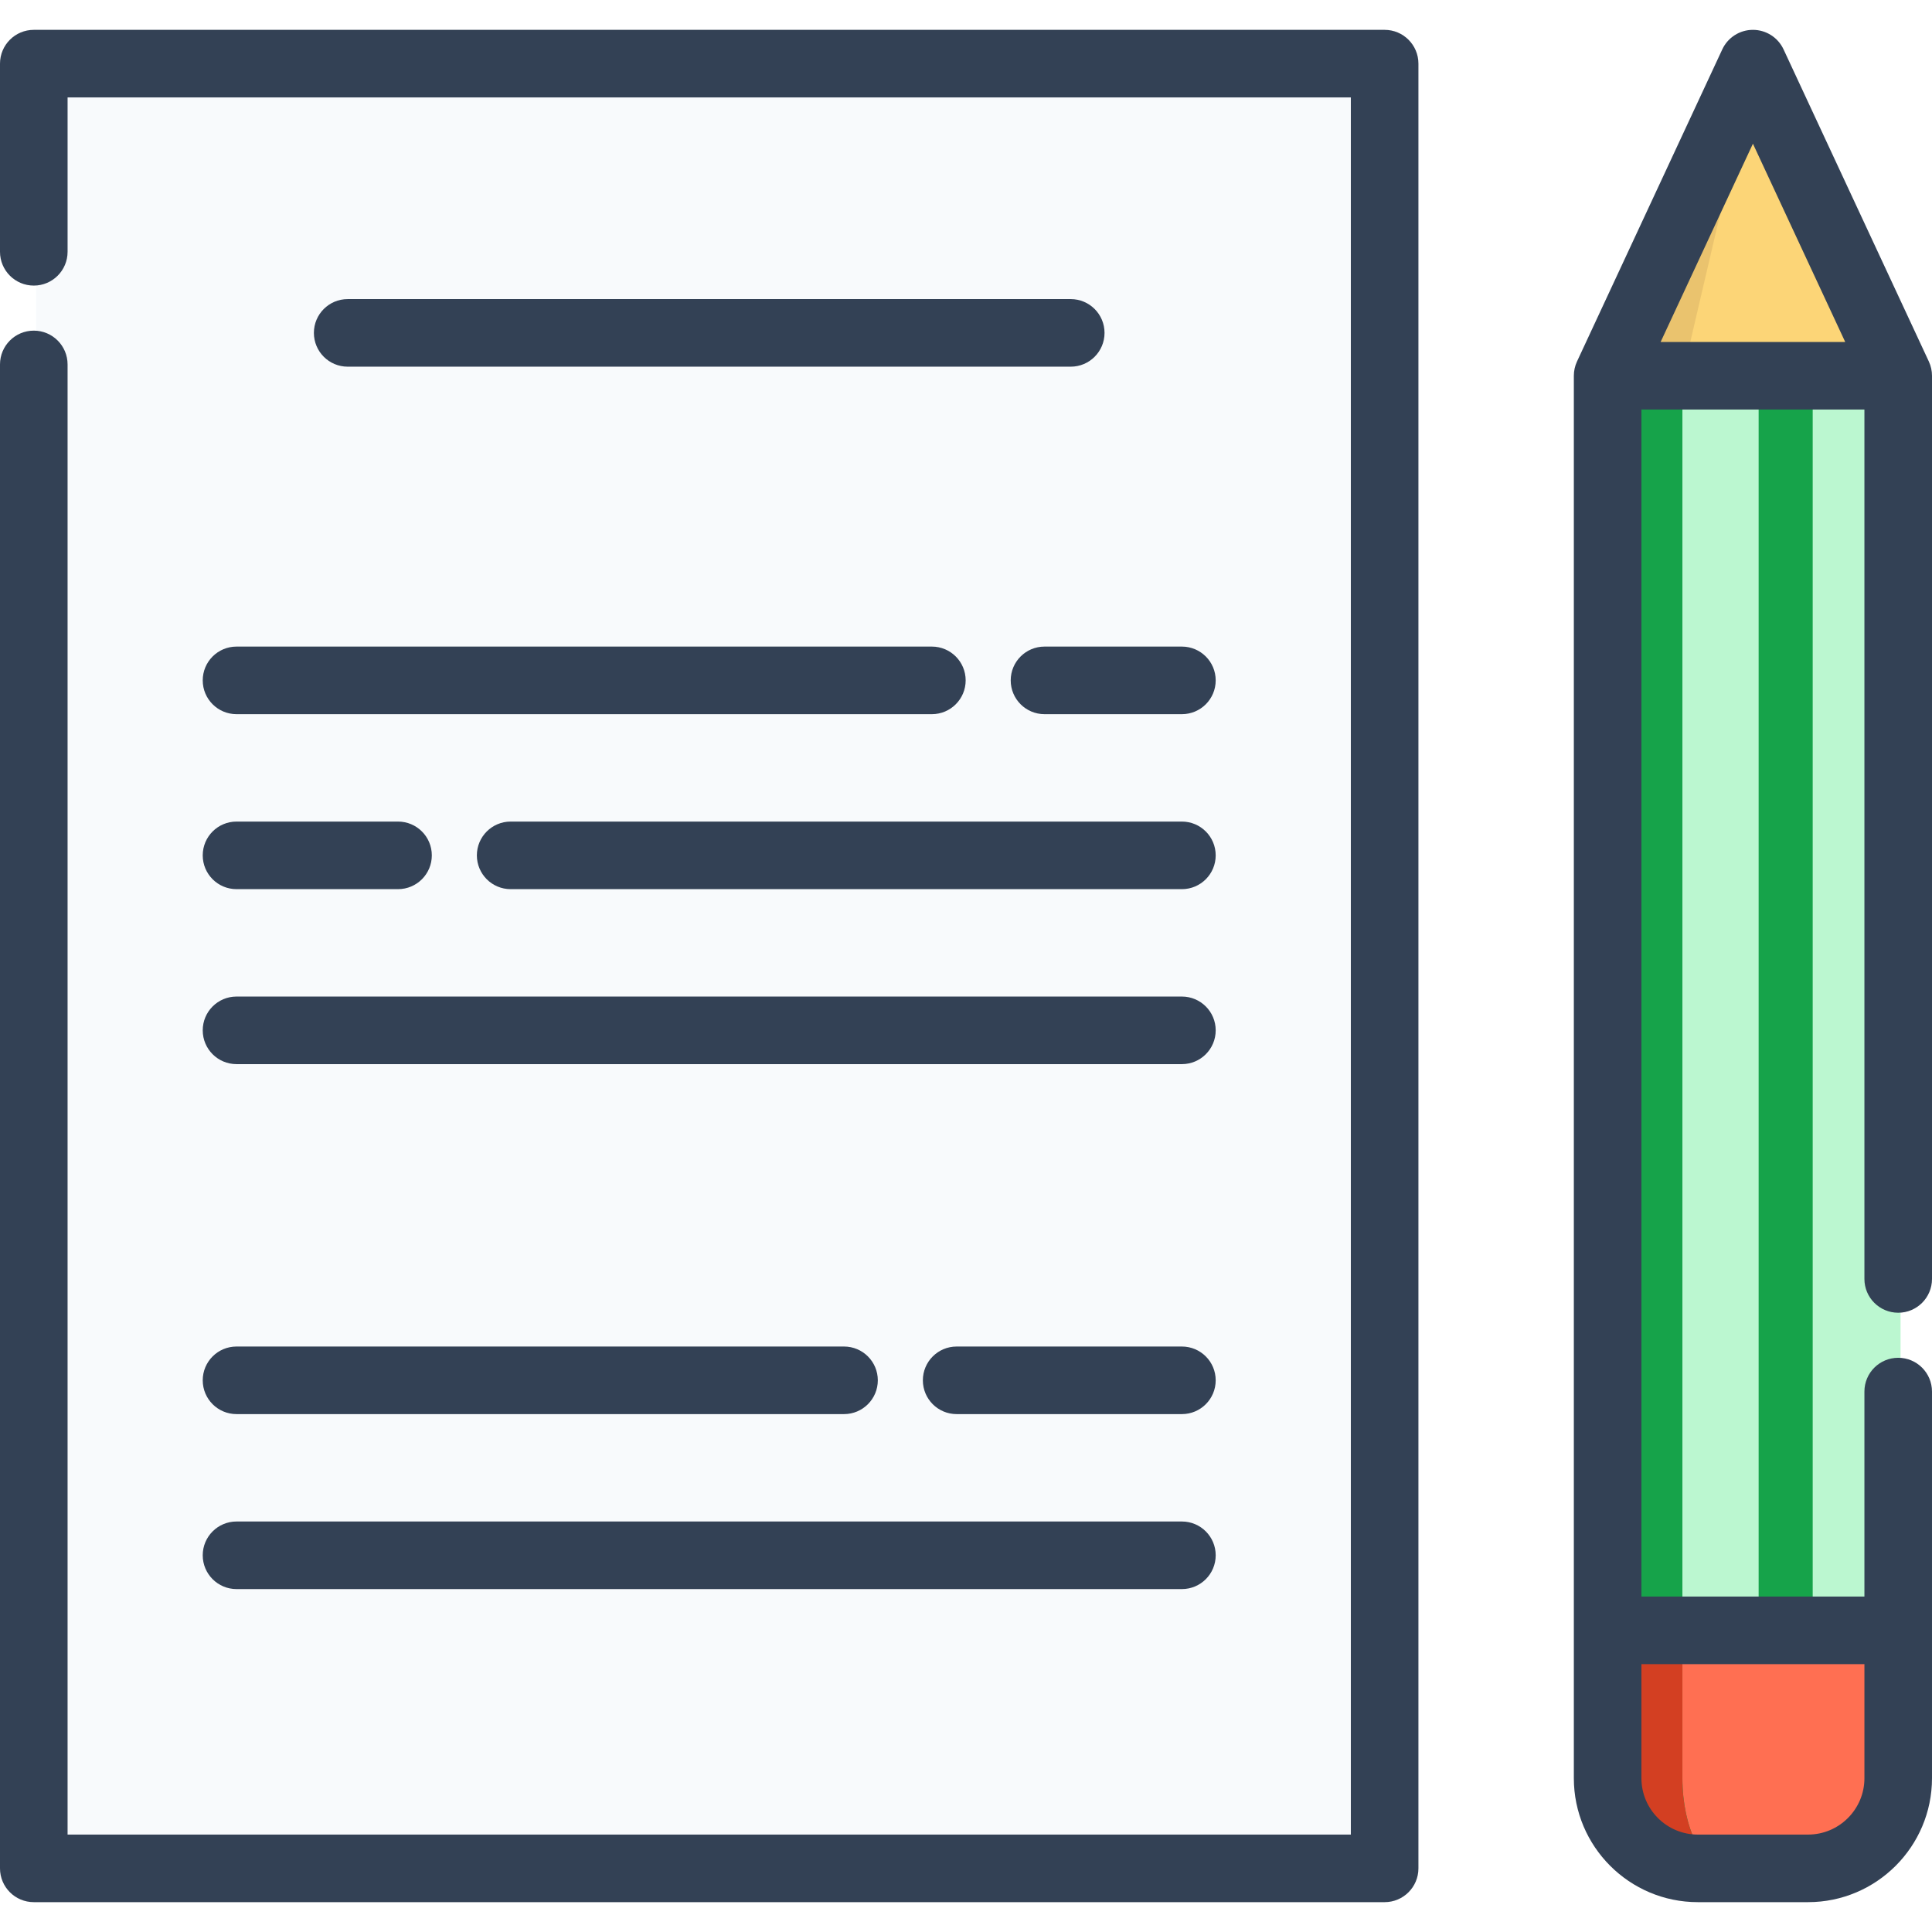
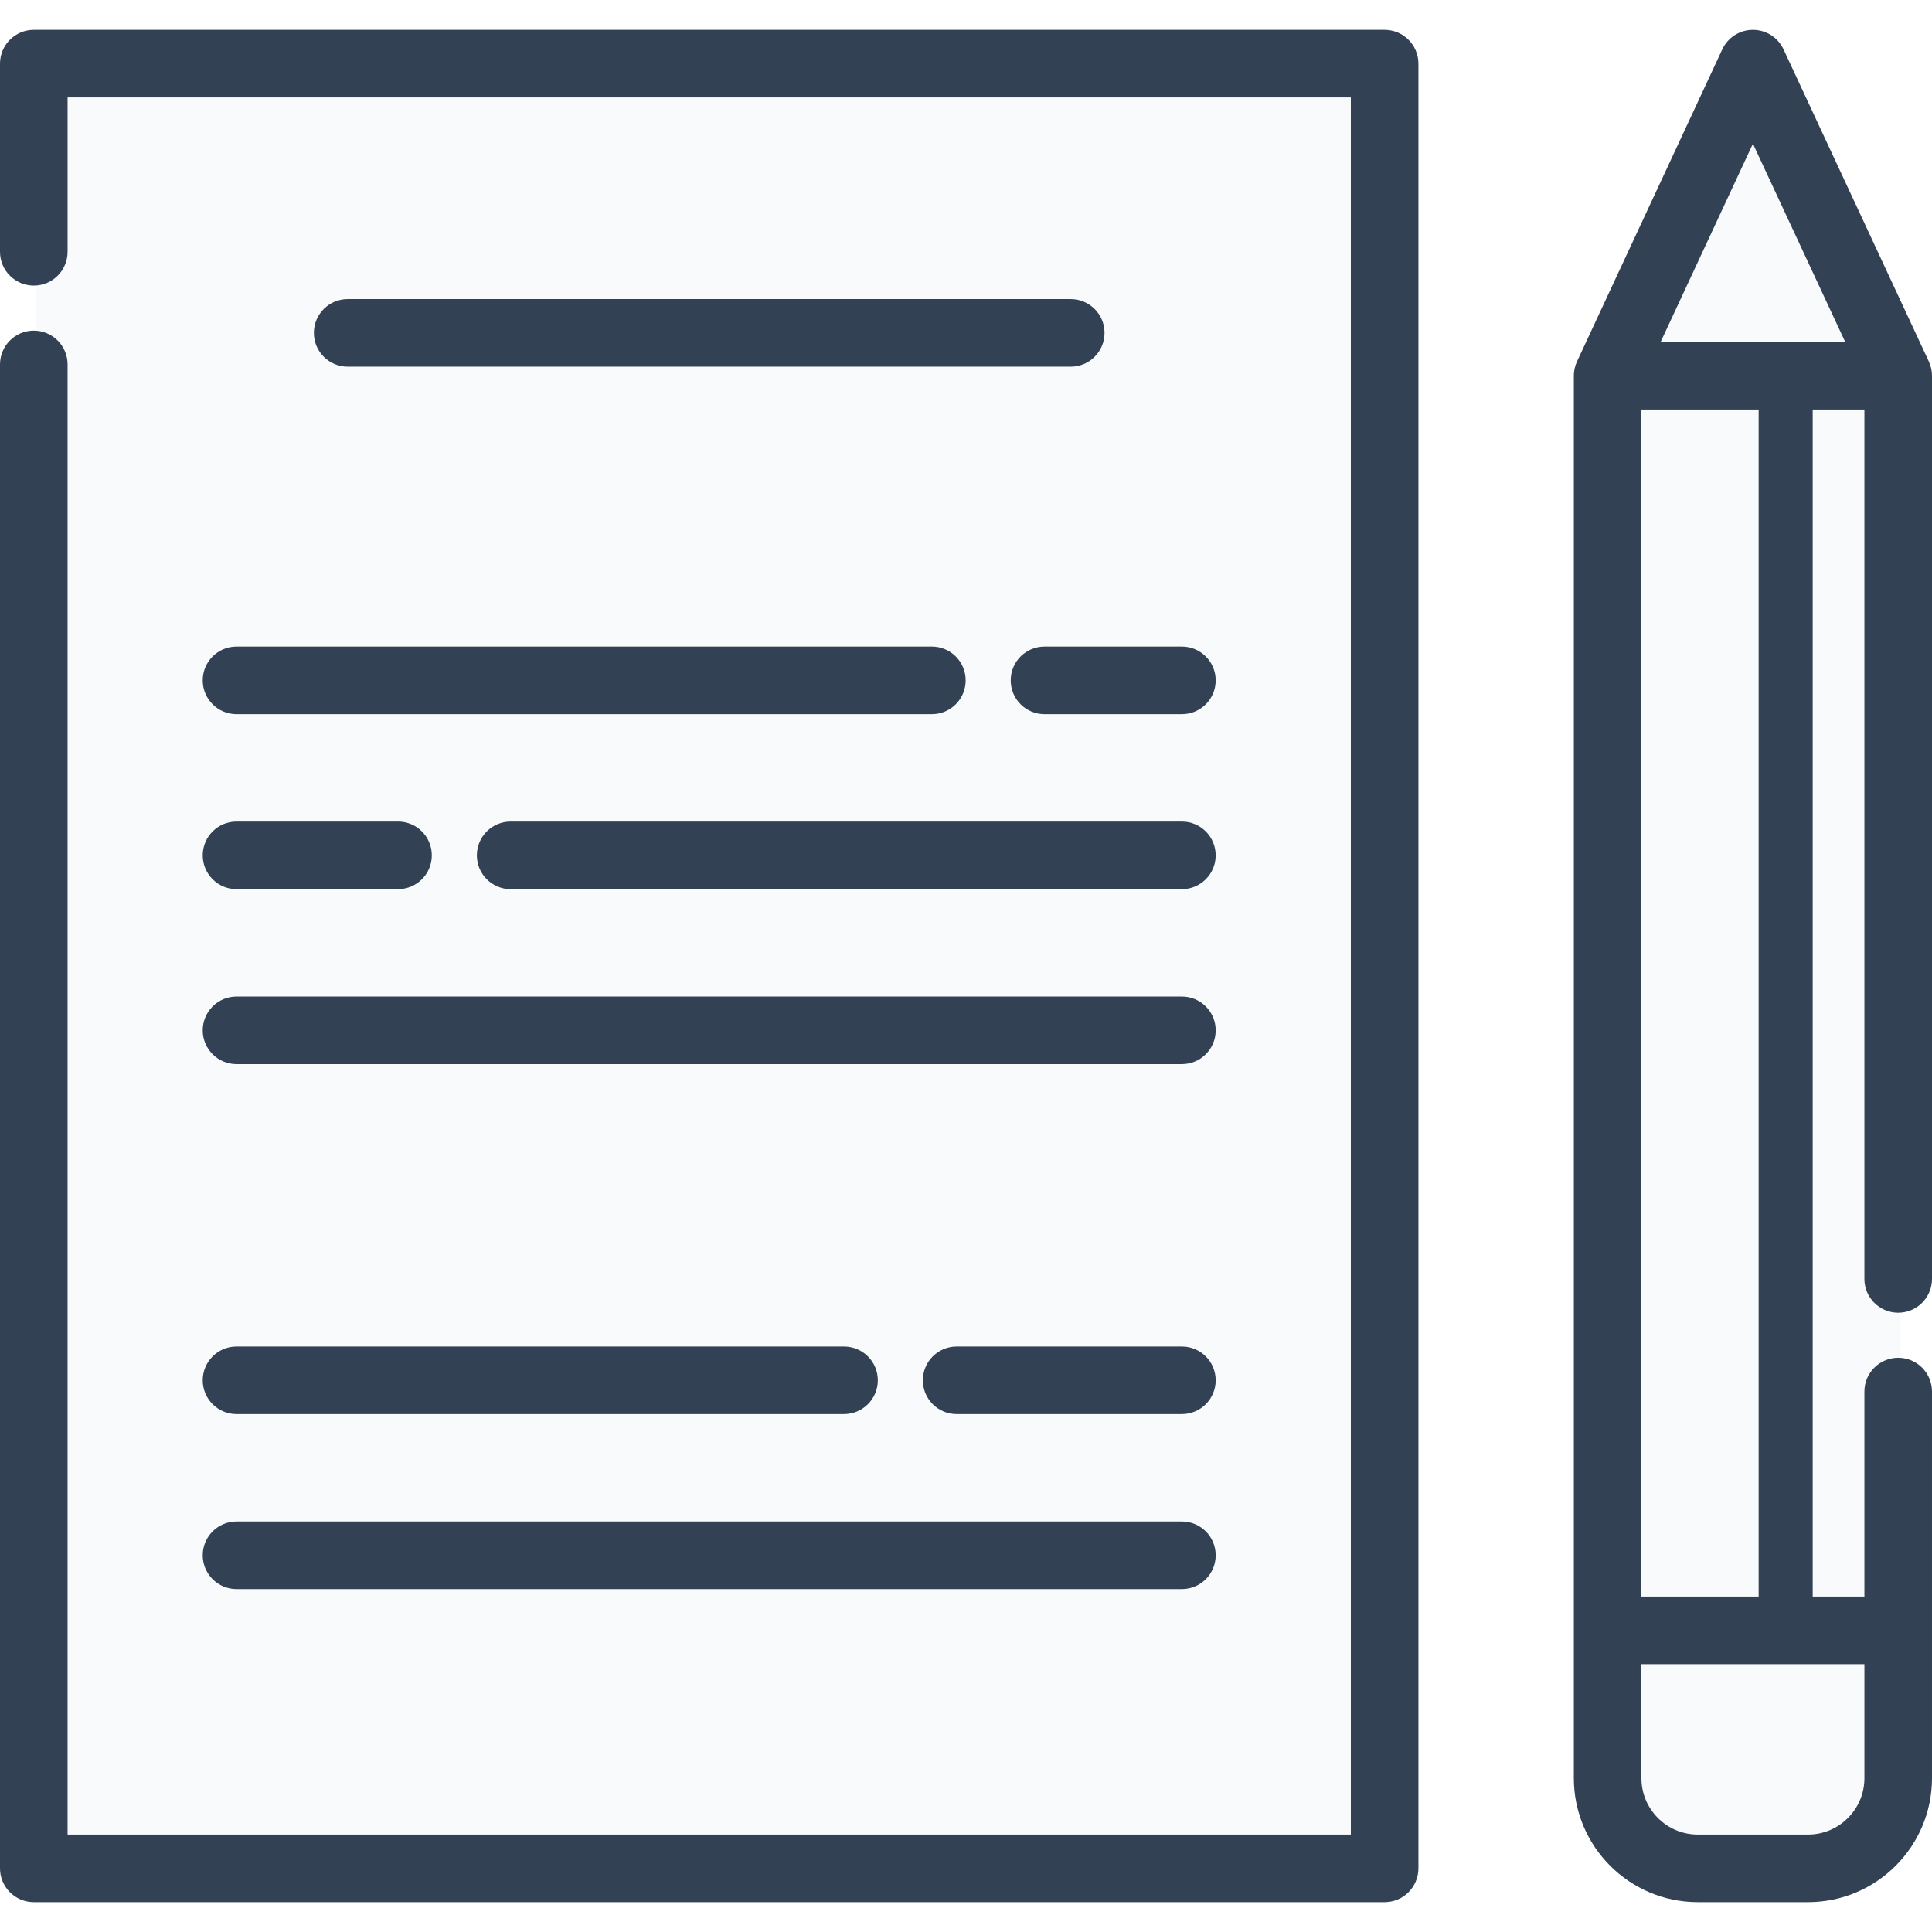
<svg xmlns="http://www.w3.org/2000/svg" version="1.1" id="Layer_1" viewBox="0 0 512 512" xml:space="preserve" width="100%" height="" fill="#334155">
  <g id="SVGRepo_bgCarrier" stroke-width="0" />
  <g id="SVGRepo_tracerCarrier" stroke-linecap="round" stroke-linejoin="round" />
  <g id="SVGRepo_iconCarrier">
    <rect x="9.575" y="16.859" style="fill:#F8FAFC;" width="357.981" height="478.271" />
-     <path style="fill:#BBF7D0;" d="M426.661,99.578l38.502-82.713l38.502,82.713v371.667c0,13.194-10.695,23.89-23.89,23.89H450.55 c-13.194,0-23.89-10.695-23.89-23.89V99.578H426.661z" />
-     <path style="fill:#FF6F52;" d="M503.664,432.058v39.185c0,13.193-10.698,23.891-23.891,23.891h-29.228 c-13.193,0-23.879-10.698-23.879-23.891v-39.185H503.664z" />
-     <rect x="466.057" y="99.576" style="fill:#16A34A;" width="14.326" height="332.478" />
-     <path style="fill:#16A34A;" d="M426.661,471.246c0,13.194,10.695,23.89,23.89,23.89h7.285c-6.616,0-11.98-10.695-11.98-23.89V99.578 l19.307-82.713l-38.502,82.713V471.246z" />
-     <polygon style="fill:#FCD577;" points="503.664,99.579 426.666,99.579 465.159,16.863 " />
-     <path style="fill:#D33F22;" d="M457.84,495.134h-7.295c-13.193,0-23.879-10.698-23.879-23.891v-39.185h19.187v39.185 C445.853,484.436,451.226,495.134,457.84,495.134z" />
-     <polygon style="fill:#EAC36E;" points="445.853,99.579 426.666,99.579 465.159,16.863 " />
+     <path style="fill:#F8FAFC;" d="M426.661,99.578l38.502-82.713l38.502,82.713v371.667c0,13.194-10.695,23.89-23.89,23.89H450.55 c-13.194,0-23.89-10.695-23.89-23.89V99.578H426.661z" />
+     <path style="fill:#F8FAFC;" d="M503.664,432.058v39.185c0,13.193-10.698,23.891-23.891,23.891h-29.228 c-13.193,0-23.879-10.698-23.879-23.891v-39.185H503.664z" />
+     <rect x="466.057" y="99.576" style="fill:#334155;" width="14.326" height="332.478" />
+     <path style="fill:#F8FAFC;" d="M426.661,471.246c0,13.194,10.695,23.89,23.89,23.89h7.285c-6.616,0-11.98-10.695-11.98-23.89V99.578 l19.307-82.713l-38.502,82.713V471.246z" />
+     <polygon style="fill:#F8FAFC;" points="503.664,99.579 426.666,99.579 465.159,16.863 " />
+     <path style="fill:#F8FAFC;" d="M457.84,495.134h-7.295c-13.193,0-23.879-10.698-23.879-23.891v-39.185h19.187v39.185 C445.853,484.436,451.226,495.134,457.84,495.134z" />
+     <polygon style="fill:#F8FAFC;" points="445.853,99.579 426.666,99.579 465.159,16.863 " />
    <path d="M366.941,7.91H8.955C4.009,7.91,0,11.92,0,16.865v49.863c0,4.945,4.009,8.955,8.955,8.955s8.955-4.009,8.955-8.955V25.82 h340.078V486.18H17.909V96.577c0-4.945-4.009-8.955-8.955-8.955S0,91.631,0,96.577v398.558c0,4.945,4.009,8.955,8.955,8.955h357.987 c4.945,0,8.955-4.009,8.955-8.955V16.865C375.896,11.92,371.888,7.91,366.941,7.91z" />
    <path d="M503.045,347.889c4.945,0,8.955-4.009,8.955-8.955V99.578c0-1.306-0.285-2.596-0.837-3.779l-38.504-82.713 c-1.47-3.157-4.636-5.176-8.118-5.176s-6.648,2.019-8.118,5.176l-38.502,82.713c-0.55,1.183-0.837,2.474-0.837,3.779v371.667 c0,18.11,14.733,32.844,32.844,32.844h29.227c18.11,0,32.844-14.733,32.844-32.844V368.782c0-4.945-4.009-8.955-8.955-8.955 s-8.955,4.009-8.955,8.955v54.32h-59.097V108.533h59.097v230.402C494.091,343.88,498.1,347.889,503.045,347.889z M464.542,38.084 l24.457,52.54h-48.915L464.542,38.084z M494.091,441.012v30.234c0,8.235-6.699,14.935-14.935,14.935h-29.227 c-8.235,0-14.935-6.699-14.935-14.935v-30.234H494.091z" />
    <path d="M283.758,79.263H92.139c-4.945,0-8.955,4.009-8.955,8.955c0,4.945,4.009,8.955,8.955,8.955h191.619 c4.945,0,8.955-4.009,8.955-8.955C292.713,83.272,288.703,79.263,283.758,79.263z" />
    <path d="M313.216,171.352h-36.412c-4.945,0-8.955,4.009-8.955,8.955s4.009,8.955,8.955,8.955h36.413 c4.945,0,8.955-4.009,8.955-8.955S318.162,171.352,313.216,171.352z" />
    <path d="M53.725,180.307c0,4.945,4.009,8.955,8.955,8.955h184.276c4.945,0,8.955-4.009,8.955-8.955s-4.009-8.955-8.955-8.955H62.68 C57.733,171.352,53.725,175.361,53.725,180.307z" />
    <path d="M62.68,282.006h250.538c4.945,0,8.955-4.009,8.955-8.955s-4.009-8.955-8.955-8.955H62.68c-4.945,0-8.955,4.009-8.955,8.955 S57.733,282.006,62.68,282.006z" />
    <path d="M313.216,217.725H135.329c-4.945,0-8.955,4.009-8.955,8.955s4.009,8.955,8.955,8.955h177.887 c4.945,0,8.955-4.009,8.955-8.955S318.162,217.725,313.216,217.725z" />
    <path d="M62.68,235.634h42.802c4.945,0,8.955-4.009,8.955-8.955s-4.009-8.955-8.955-8.955H62.68c-4.945,0-8.955,4.009-8.955,8.955 S57.733,235.634,62.68,235.634z" />
    <path d="M62.68,421.123h250.538c4.945,0,8.955-4.009,8.955-8.955s-4.009-8.955-8.955-8.955H62.68c-4.945,0-8.955,4.009-8.955,8.955 S57.733,421.123,62.68,421.123z" />
    <path d="M313.216,356.843h-59.694c-4.945,0-8.955,4.009-8.955,8.955s4.009,8.955,8.955,8.955h59.694 c4.945,0,8.955-4.009,8.955-8.955S318.162,356.843,313.216,356.843z" />
    <path d="M62.68,374.752h160.995c4.945,0,8.955-4.009,8.955-8.955s-4.009-8.955-8.955-8.955H62.68c-4.945,0-8.955,4.009-8.955,8.955 S57.733,374.752,62.68,374.752z" />
  </g>
</svg>
